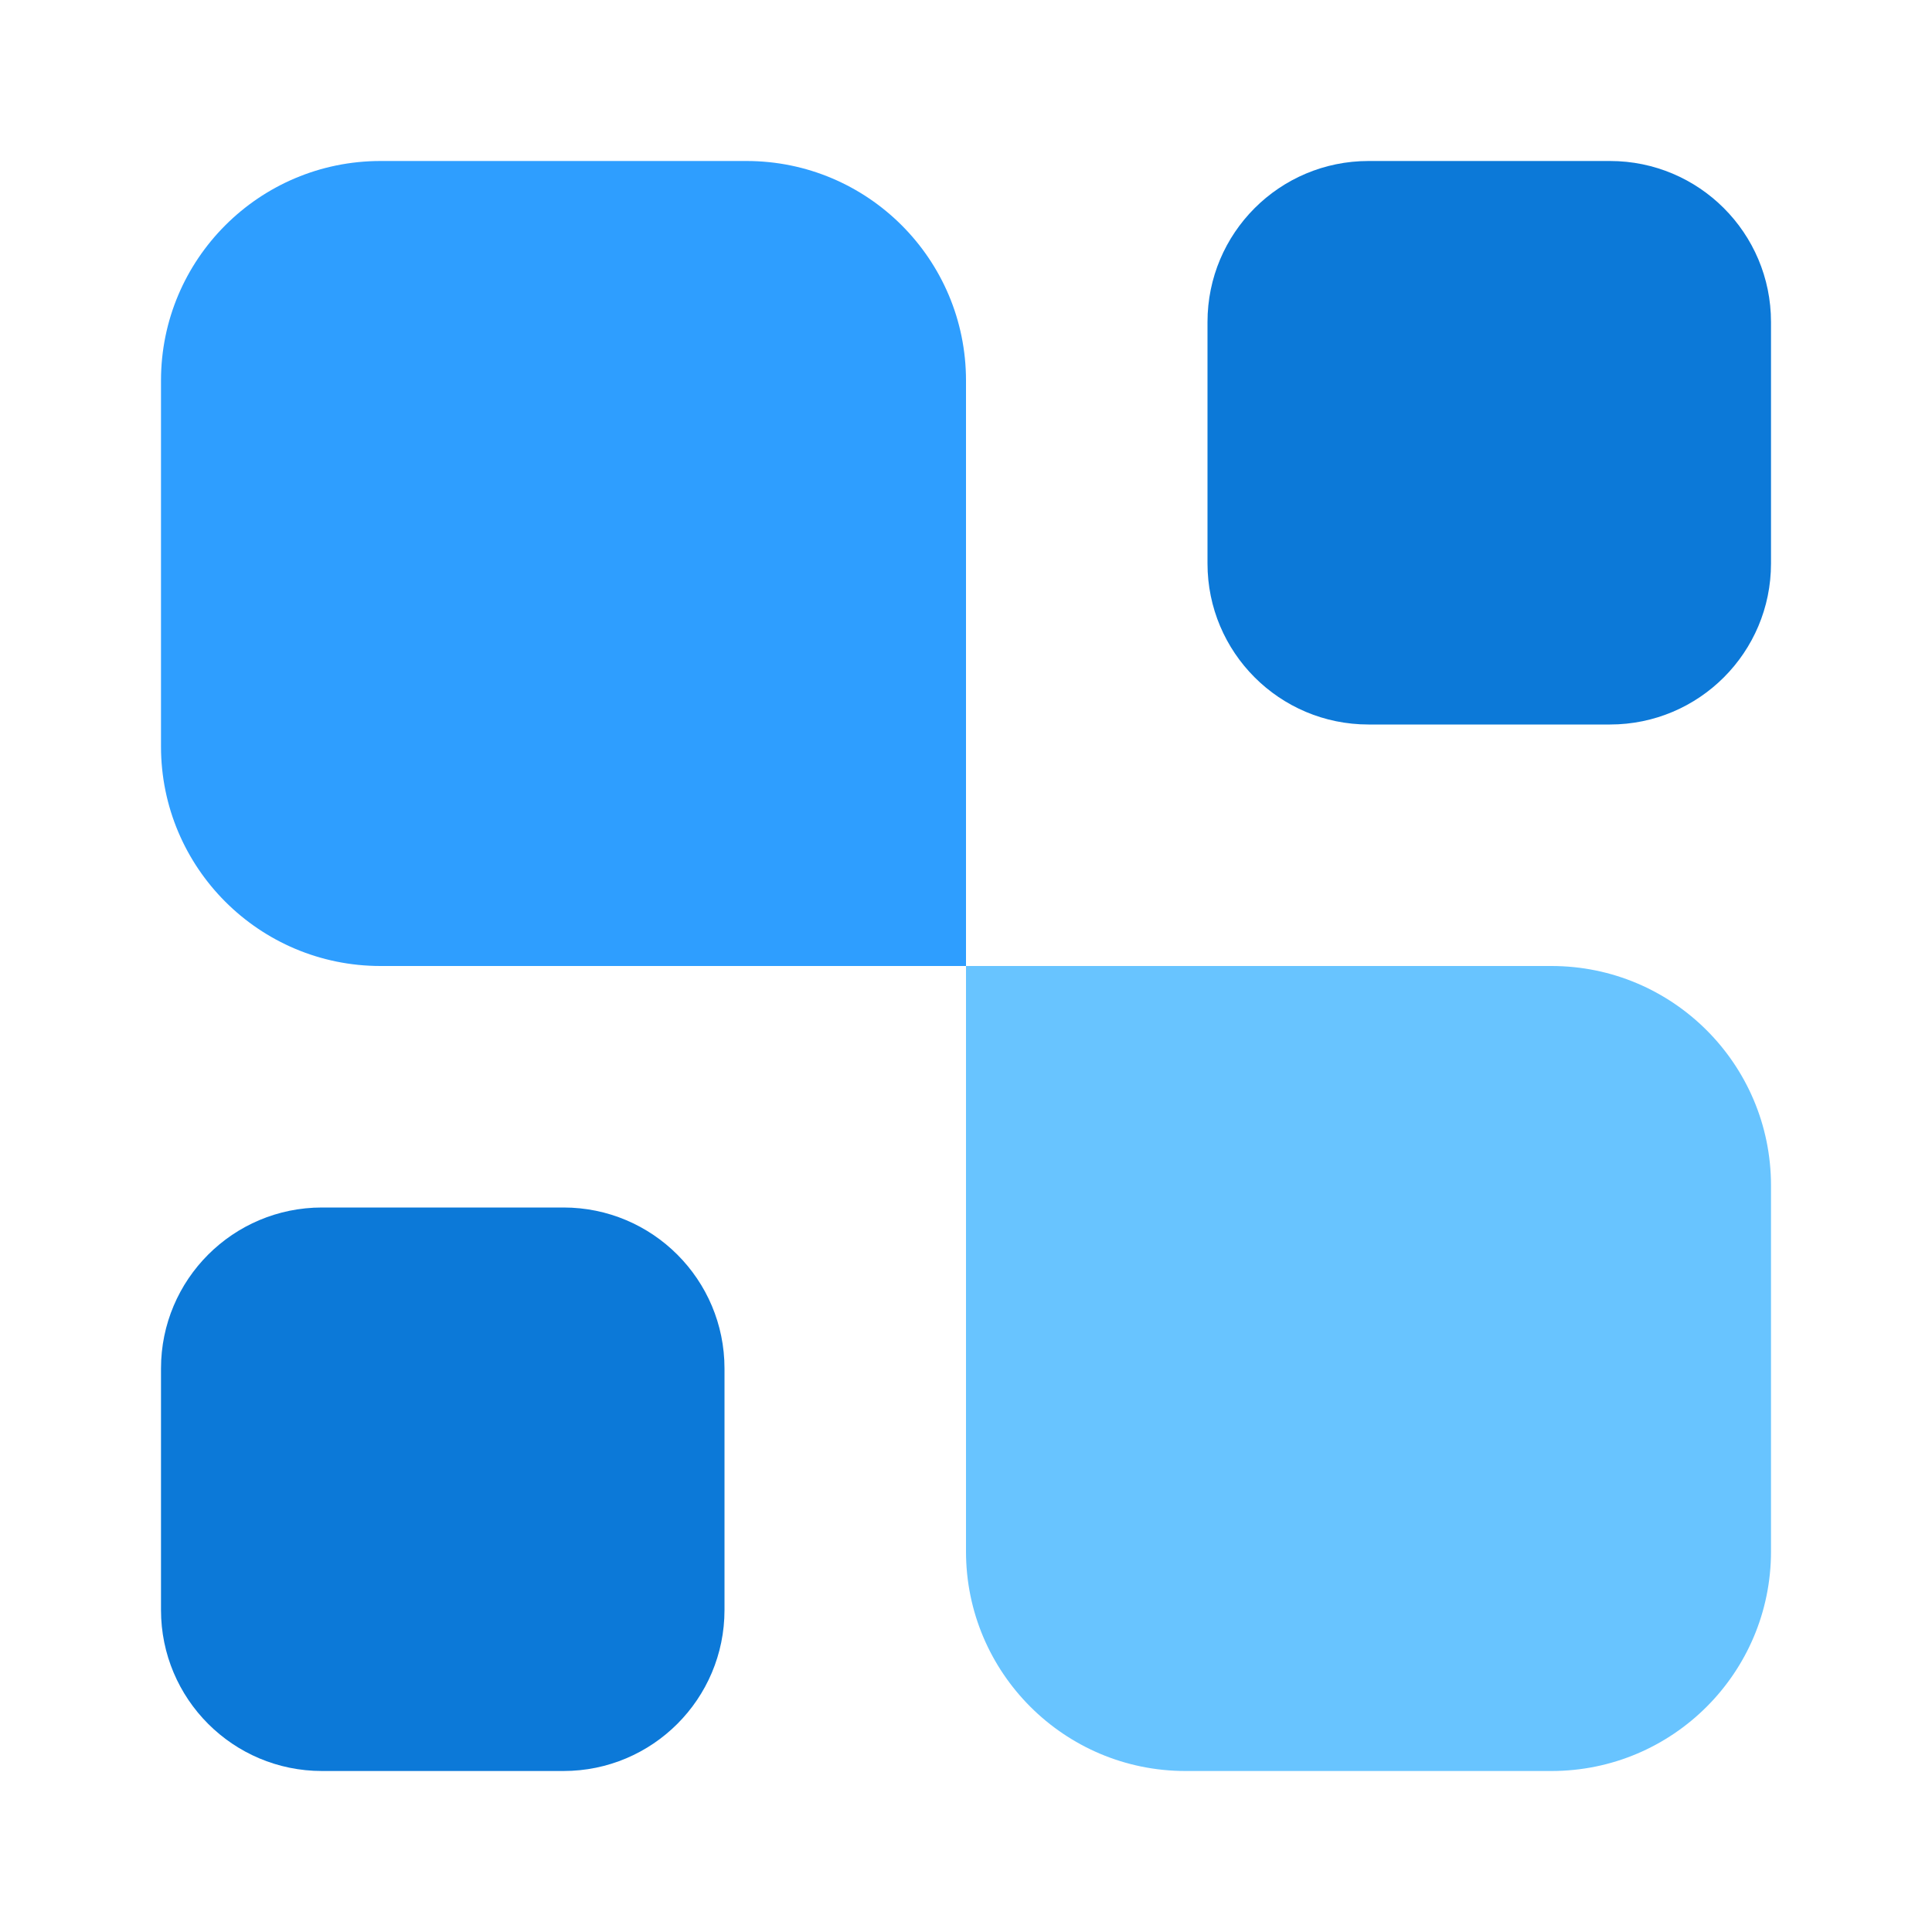
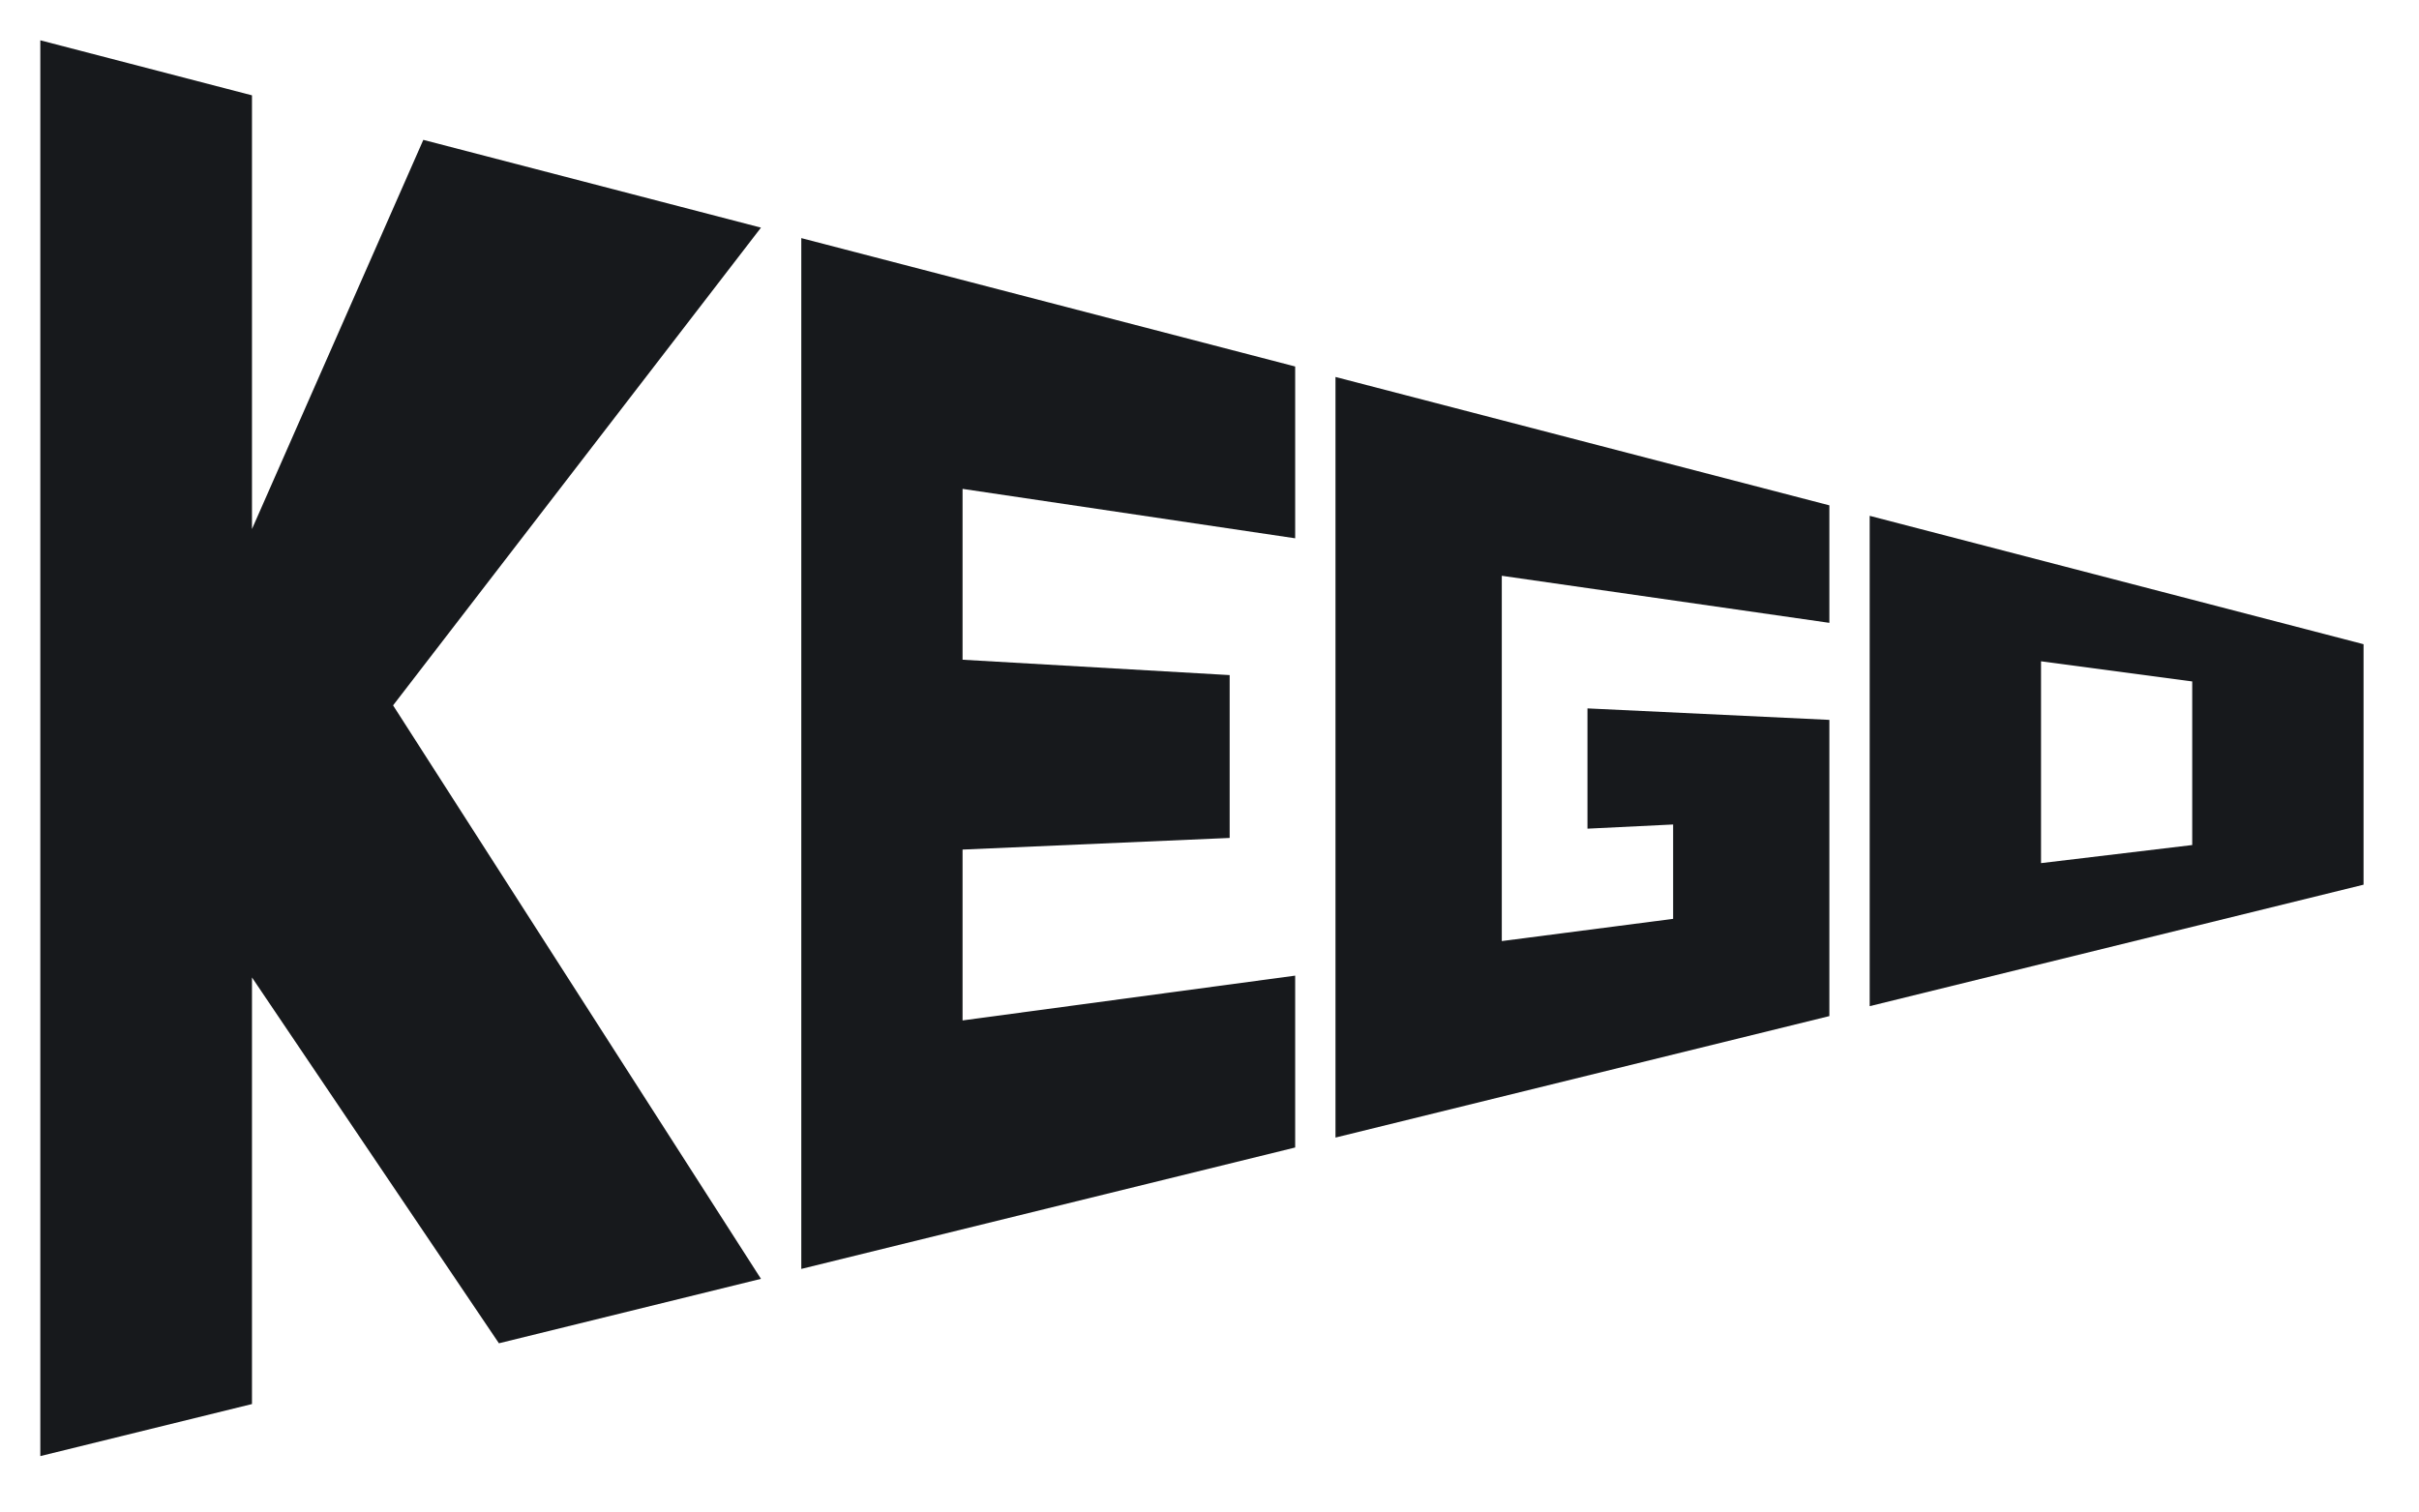
- <svg xmlns="http://www.w3.org/2000/svg" width="24" height="24" viewBox="0 0 24 24" fill="none">
-   <path d="M22 19.273C22 20.779 20.779 22 19.273 22H14.727C13.221 22 12 20.779 12 19.273V12H19.273C20.779 12 22 13.221 22 14.727V19.273Z" fill="#68C4FF" />
-   <path d="M20 2C21.105 2 22 2.895 22 4V7C22 8.105 21.105 9 20 9H17C15.895 9 15 8.105 15 7V4C15 2.895 15.895 2 17 2H20Z" fill="#0C79D8" />
-   <path d="M7 15C8.105 15 9 15.895 9 17V20C9 21.105 8.105 22 7 22H4C2.895 22 2 21.105 2 20V17C2 15.895 2.895 15 4 15H7Z" fill="#0C79D8" />
-   <path d="M12 12H4.727C3.221 12 2 10.779 2 9.273V4.727C2 3.221 3.221 2 4.727 2H9.273C10.779 2 12 3.221 12 4.727V12Z" fill="#2E9EFF" />
+ <svg xmlns="http://www.w3.org/2000/svg" viewBox="0 0 480 300" fill="#17191c" role="img" aria-labelledby="title">
+   <path d="M8 8 50 18.92V105l34-77.24 67 17.42L78 140l73 113.82-52 12.79-49-72.61v84.67L8 289Z" />
+   <path d="M159 47.26 257 72.74v34.1l-66-9.81v33.91l53 3.05v32.32l-53 2.31v33.91l66-8.89v34.11l-98 24.1Z" />
+   <path d="M265 74.82 363 100.3v23.32l-65-9.34v72.5l34-4.41v-18.73l-17 .83V140.6l48 2.28v58.79l-98 24.11Z" />
+   <path fill-rule="evenodd" d="M371 102.38 469 127.86v47.73l-98 24.11Zm34 28.87v40.06l30-3.59v-32.47Z" />
</svg>
